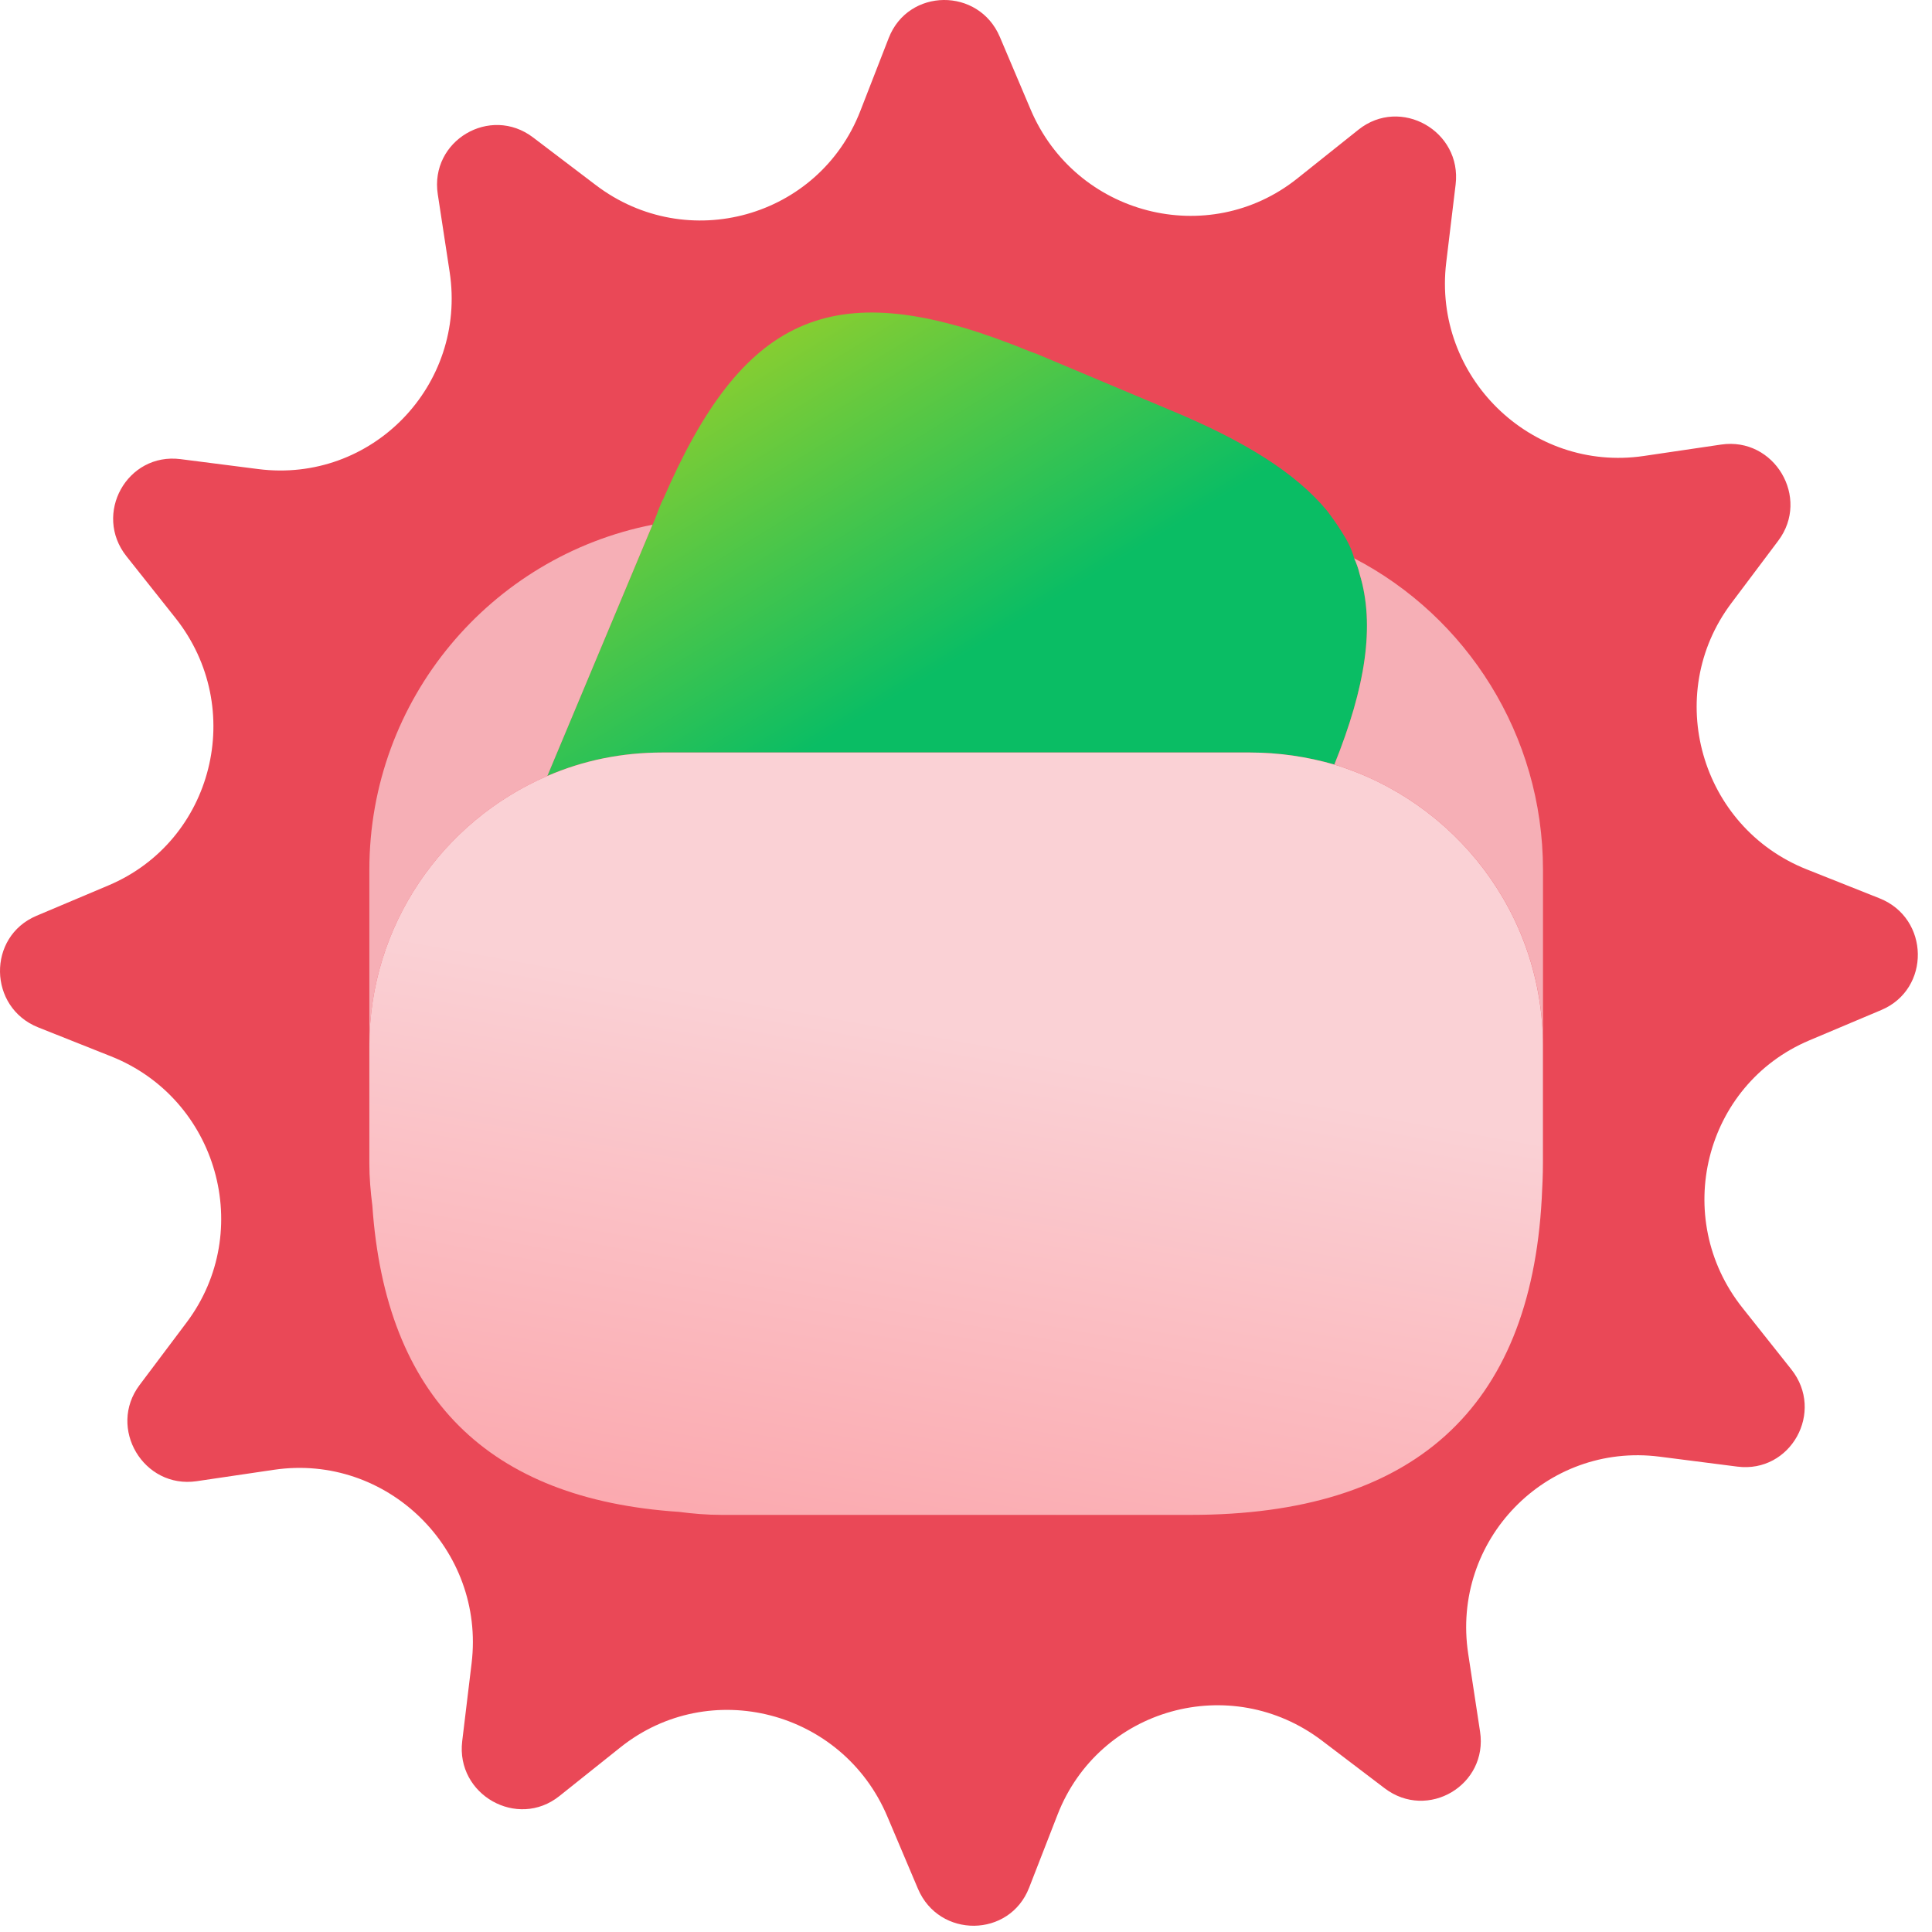
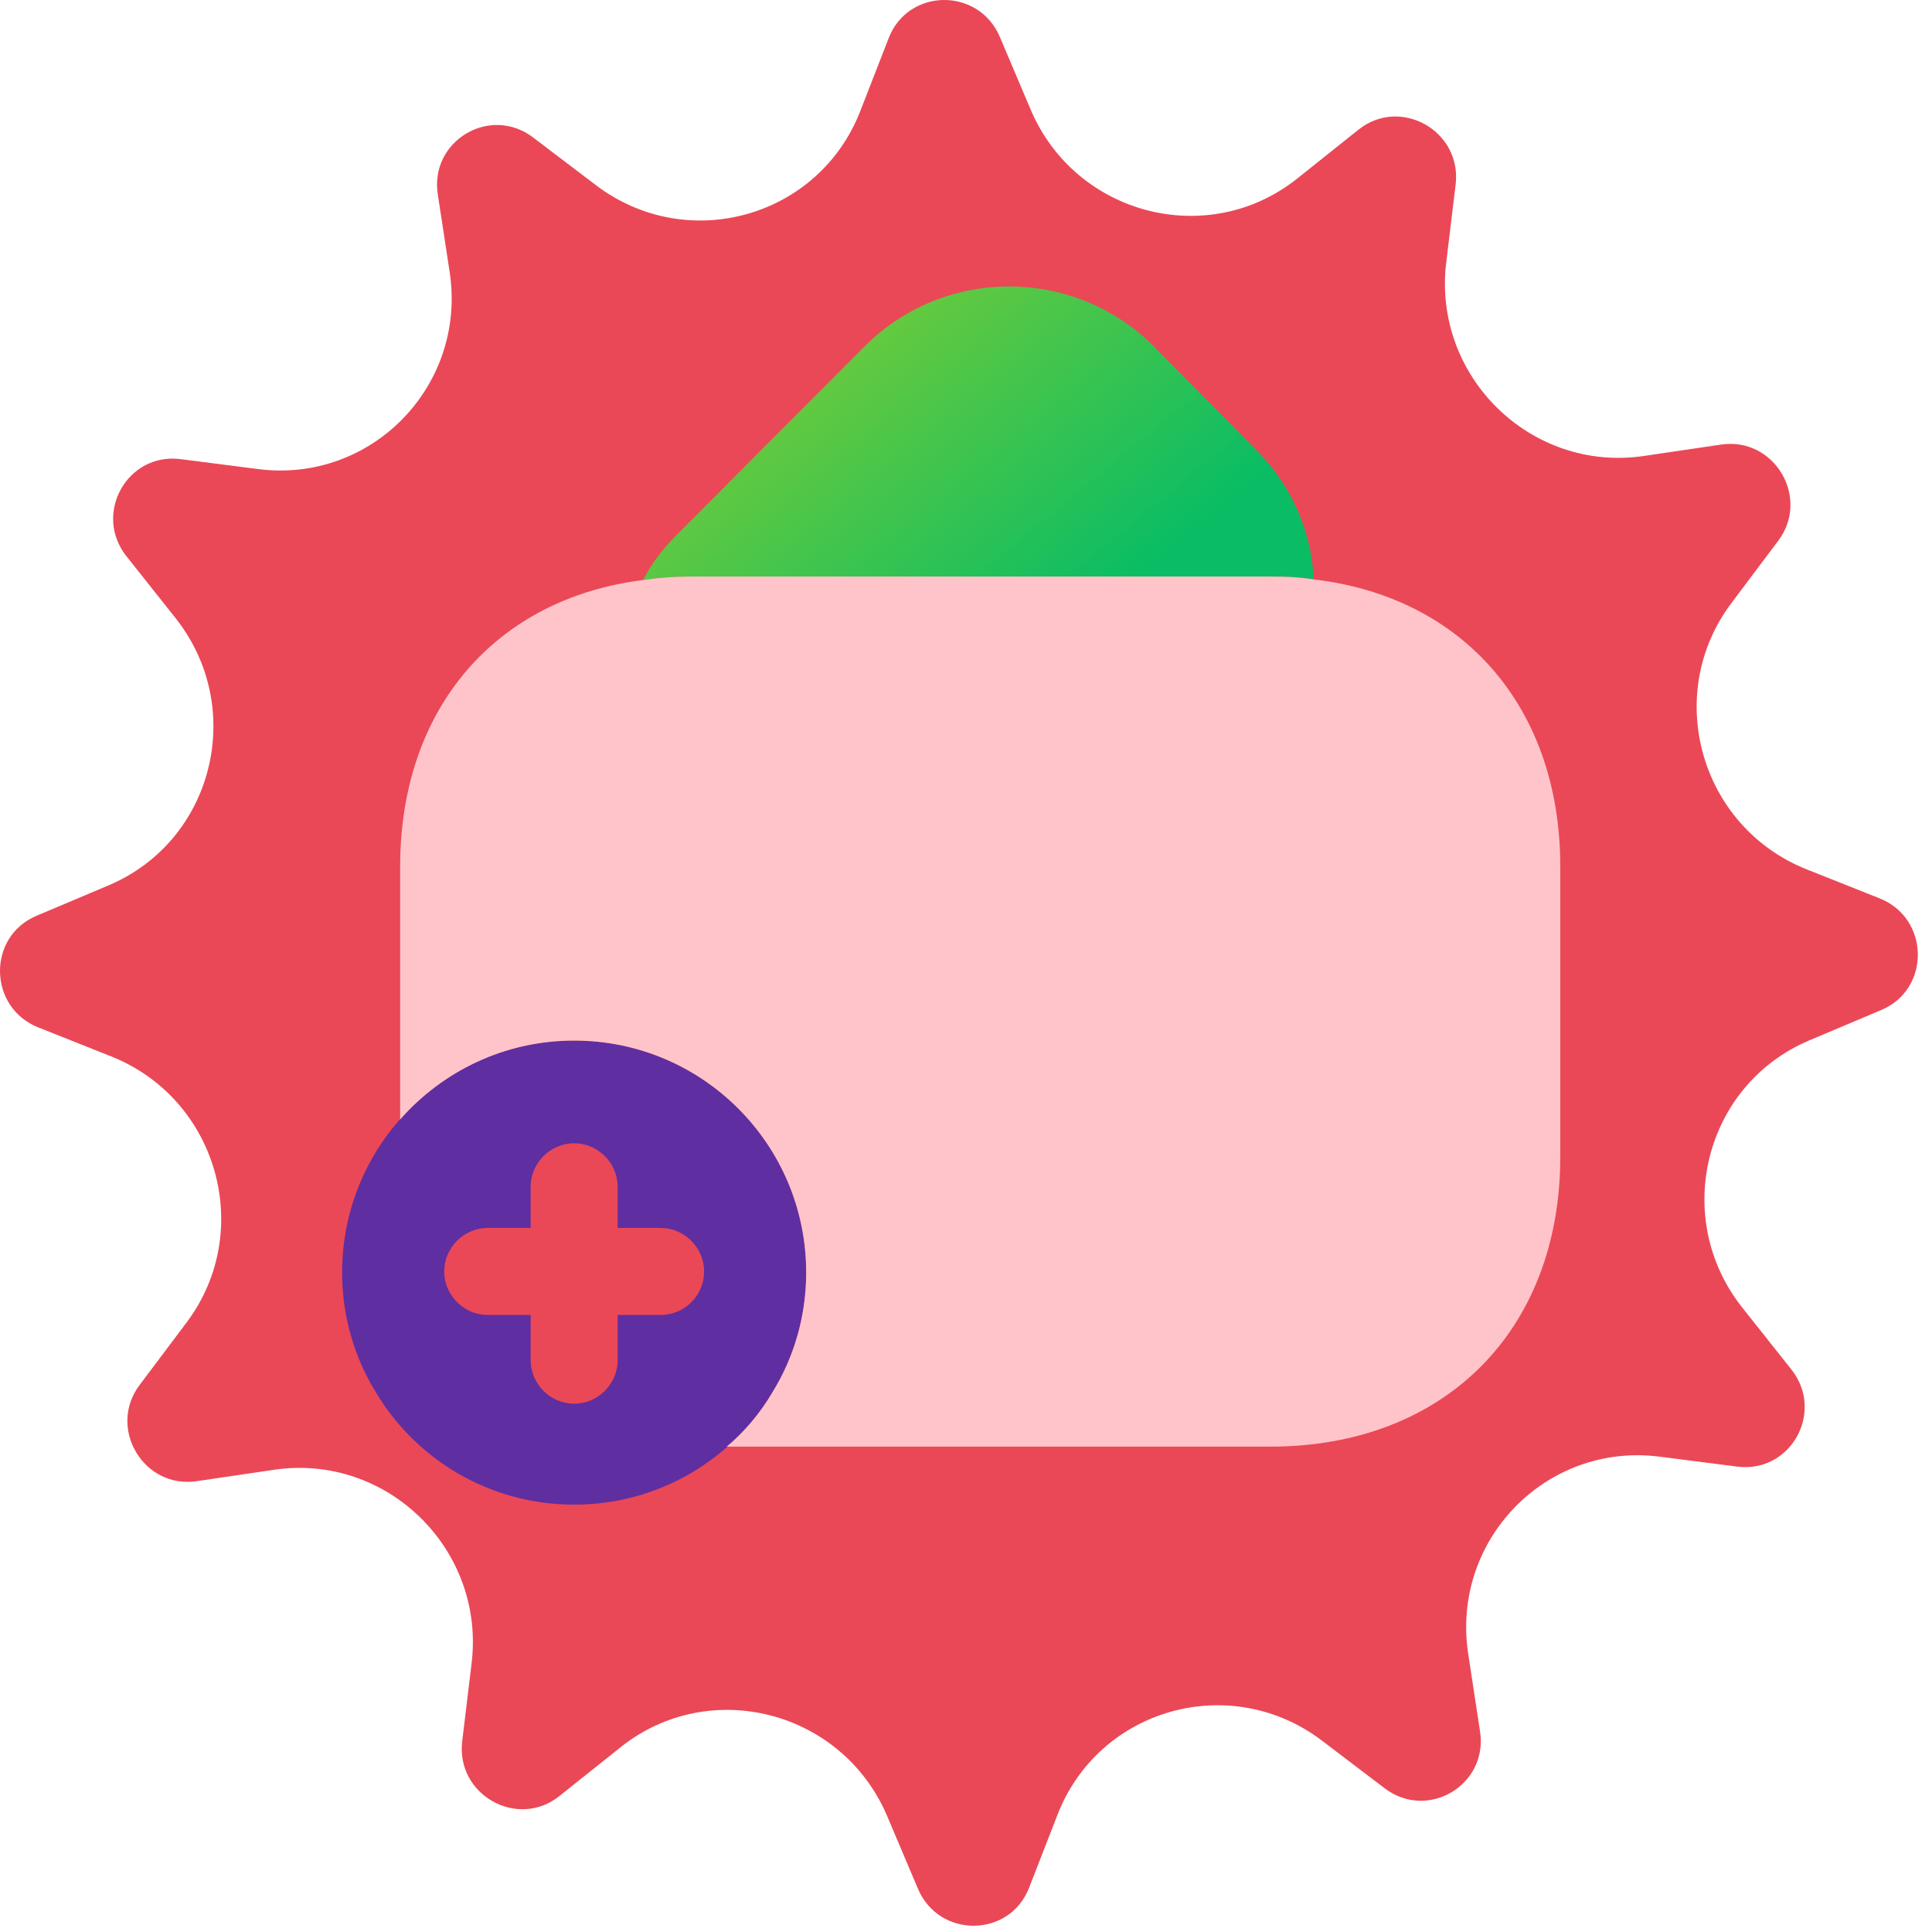
<svg xmlns="http://www.w3.org/2000/svg" width="68" height="68" viewBox="0 0 68 68" fill="none">
  <path d="M66.218 35.548L63.684 36.617C59.984 38.178 58.812 42.861 61.327 46.029L63.05 48.2C64.234 49.691 63.027 51.86 61.148 51.62L58.412 51.27C54.419 50.76 51.067 54.212 51.676 58.208L52.093 60.946C52.38 62.826 50.251 64.092 48.736 62.942L46.532 61.267C43.315 58.822 38.683 60.118 37.222 63.87L36.221 66.442C35.534 68.208 33.053 68.232 32.309 66.479L31.228 63.927C29.649 60.203 24.977 58.995 21.838 61.5L19.688 63.216C18.21 64.395 16.041 63.17 16.268 61.284L16.599 58.539C17.082 54.534 13.622 51.146 9.646 51.731L6.922 52.133C5.051 52.408 3.776 50.262 4.912 48.749L6.567 46.547C8.981 43.333 7.66 38.673 3.913 37.182L1.346 36.161C-0.418 35.459 -0.458 32.968 1.284 32.233L3.818 31.163C7.517 29.602 8.69 24.919 6.175 21.751L4.452 19.58C3.268 18.089 4.474 15.92 6.354 16.16L9.09 16.51C13.083 17.02 16.435 13.568 15.826 9.572L15.408 6.835C15.122 4.954 17.251 3.688 18.765 4.839L20.97 6.514C24.186 8.958 28.819 7.662 30.279 3.91L31.28 1.338C31.968 -0.428 34.449 -0.452 35.192 1.301L36.274 3.853C37.853 7.578 42.525 8.785 45.663 6.28L47.814 4.564C49.292 3.385 51.46 4.61 51.233 6.496L50.902 9.241C50.42 13.247 53.88 16.634 57.855 16.049L60.579 15.647C62.451 15.372 63.726 17.518 62.589 19.031L60.935 21.233C58.521 24.448 59.842 29.107 63.588 30.598L66.156 31.619C67.92 32.321 67.959 34.813 66.218 35.548Z" fill="#EA4857" />
-   <path d="M23.349 17.555C26.121 11.144 29.253 9.684 35.559 12.096H35.558C35.854 12.202 36.171 12.35 36.488 12.456L41.165 14.424C43.768 15.503 45.588 16.625 46.71 17.979C46.9 18.233 47.069 18.466 47.238 18.741C47.429 19.037 47.578 19.334 47.662 19.651C47.747 19.841 47.81 20.011 47.852 20.201C48.403 22 48.064 24.179 46.964 26.909C46.012 26.634 45.016 26.486 43.98 26.486H23.327C21.888 26.486 20.533 26.761 19.264 27.311L22.968 18.466L23.052 18.275L23.179 17.937C23.242 17.789 23.285 17.661 23.349 17.555Z" fill="url(#paint0_linear_1074_360)" />
-   <path d="M54.306 36.813V40.939C54.306 41.363 54.285 41.786 54.264 42.188C53.862 49.594 49.736 53.319 41.906 53.319H25.4C24.871 53.319 24.385 53.276 23.898 53.213C17.169 52.768 13.571 49.171 13.106 42.442C13.042 41.934 13 41.447 13 40.939V36.813C13 32.56 15.582 28.899 19.264 27.312C20.533 26.761 21.888 26.486 23.327 26.486H43.98C45.017 26.486 46.011 26.634 46.964 26.91C51.196 28.2 54.306 32.136 54.306 36.813Z" fill="url(#paint1_linear_1074_360)" />
-   <path opacity="0.75" d="M22.967 18.468L19.264 27.313C15.582 28.9 13 32.561 13 36.815V30.614C13 24.605 17.274 19.589 22.967 18.468Z" fill="#FAD1D5" />
-   <path opacity="0.75" d="M54.308 30.613V36.813C54.308 32.136 51.197 28.201 46.965 26.91C48.065 24.18 48.404 22 47.854 20.202C47.811 20.011 47.748 19.842 47.663 19.651C51.62 21.704 54.308 25.873 54.308 30.613Z" fill="#FAD1D5" />
+   <path d="M46.239 20.393C45.749 20.312 45.239 20.291 44.708 20.291H24.291C23.72 20.291 23.169 20.332 22.638 20.414C22.924 19.842 23.332 19.311 23.822 18.821L30.457 12.165C33.254 9.389 37.787 9.389 40.584 12.165L44.157 15.779C45.464 17.065 46.158 18.699 46.239 20.393Z" fill="url(#paint0_linear_1084_433)" />
+   <path d="M20.208 36.625C15.696 36.625 12.041 40.28 12.041 44.792C12.041 46.323 12.47 47.773 13.226 48.998C14.634 51.366 17.227 52.958 20.208 52.958C23.189 52.958 25.782 51.366 27.191 48.998C27.946 47.773 28.375 46.323 28.375 44.792C28.375 40.28 24.72 36.625 20.208 36.625ZM23.25 46.282H21.739V47.875C21.739 48.712 21.045 49.406 20.208 49.406C19.371 49.406 18.677 48.712 18.677 47.875V46.282H17.166C16.329 46.282 15.635 45.588 15.635 44.751C15.635 43.914 16.329 43.219 17.166 43.219H18.677V41.77C18.677 40.933 19.371 40.239 20.208 40.239C21.045 40.239 21.739 40.933 21.739 41.77V43.219H23.25C24.087 43.219 24.782 43.914 24.782 44.751C24.782 45.588 24.108 46.282 23.25 46.282Z" fill="#5F2EA1" />
+   <path d="M54.917 30.5V40.709C54.917 46.834 50.834 50.917 44.709 50.917H25.578C26.211 50.386 26.762 49.733 27.191 48.998C27.946 47.773 28.375 46.323 28.375 44.792C28.375 40.28 24.721 36.625 20.209 36.625C17.759 36.625 15.574 37.707 14.084 39.402V30.5C14.084 24.947 17.432 21.068 22.638 20.415C23.169 20.333 23.72 20.292 24.292 20.292H44.709C45.239 20.292 45.75 20.312 46.24 20.394C51.507 21.007 54.917 24.906 54.917 30.5Z" fill="#FFC4CA" />
+   <path d="M54.917 31.52H48.792C46.546 31.52 44.709 33.358 44.709 35.604C44.709 37.85 46.546 39.687 48.792 39.687H54.917" fill="#FFC4CA" />
  <defs>
-     <linearGradient id="paint0_linear_1074_360" x1="29.548" y1="25.759" x2="16.132" y2="3.843" gradientUnits="userSpaceOnUse">
+     <linearGradient id="paint0_linear_1084_433" x1="38.5" y1="21.5" x2="17" y2="-4.5" gradientUnits="userSpaceOnUse">
      <stop stop-color="#0ABD64" />
      <stop offset="1" stop-color="#FFDE00" />
    </linearGradient>
-     <linearGradient id="paint1_linear_1074_360" x1="41.624" y1="37.835" x2="30.89" y2="97.32" gradientUnits="userSpaceOnUse">
-       <stop stop-color="#FAD1D5" />
-       <stop offset="1" stop-color="#FF4F59" />
-     </linearGradient>
  </defs>
</svg>
